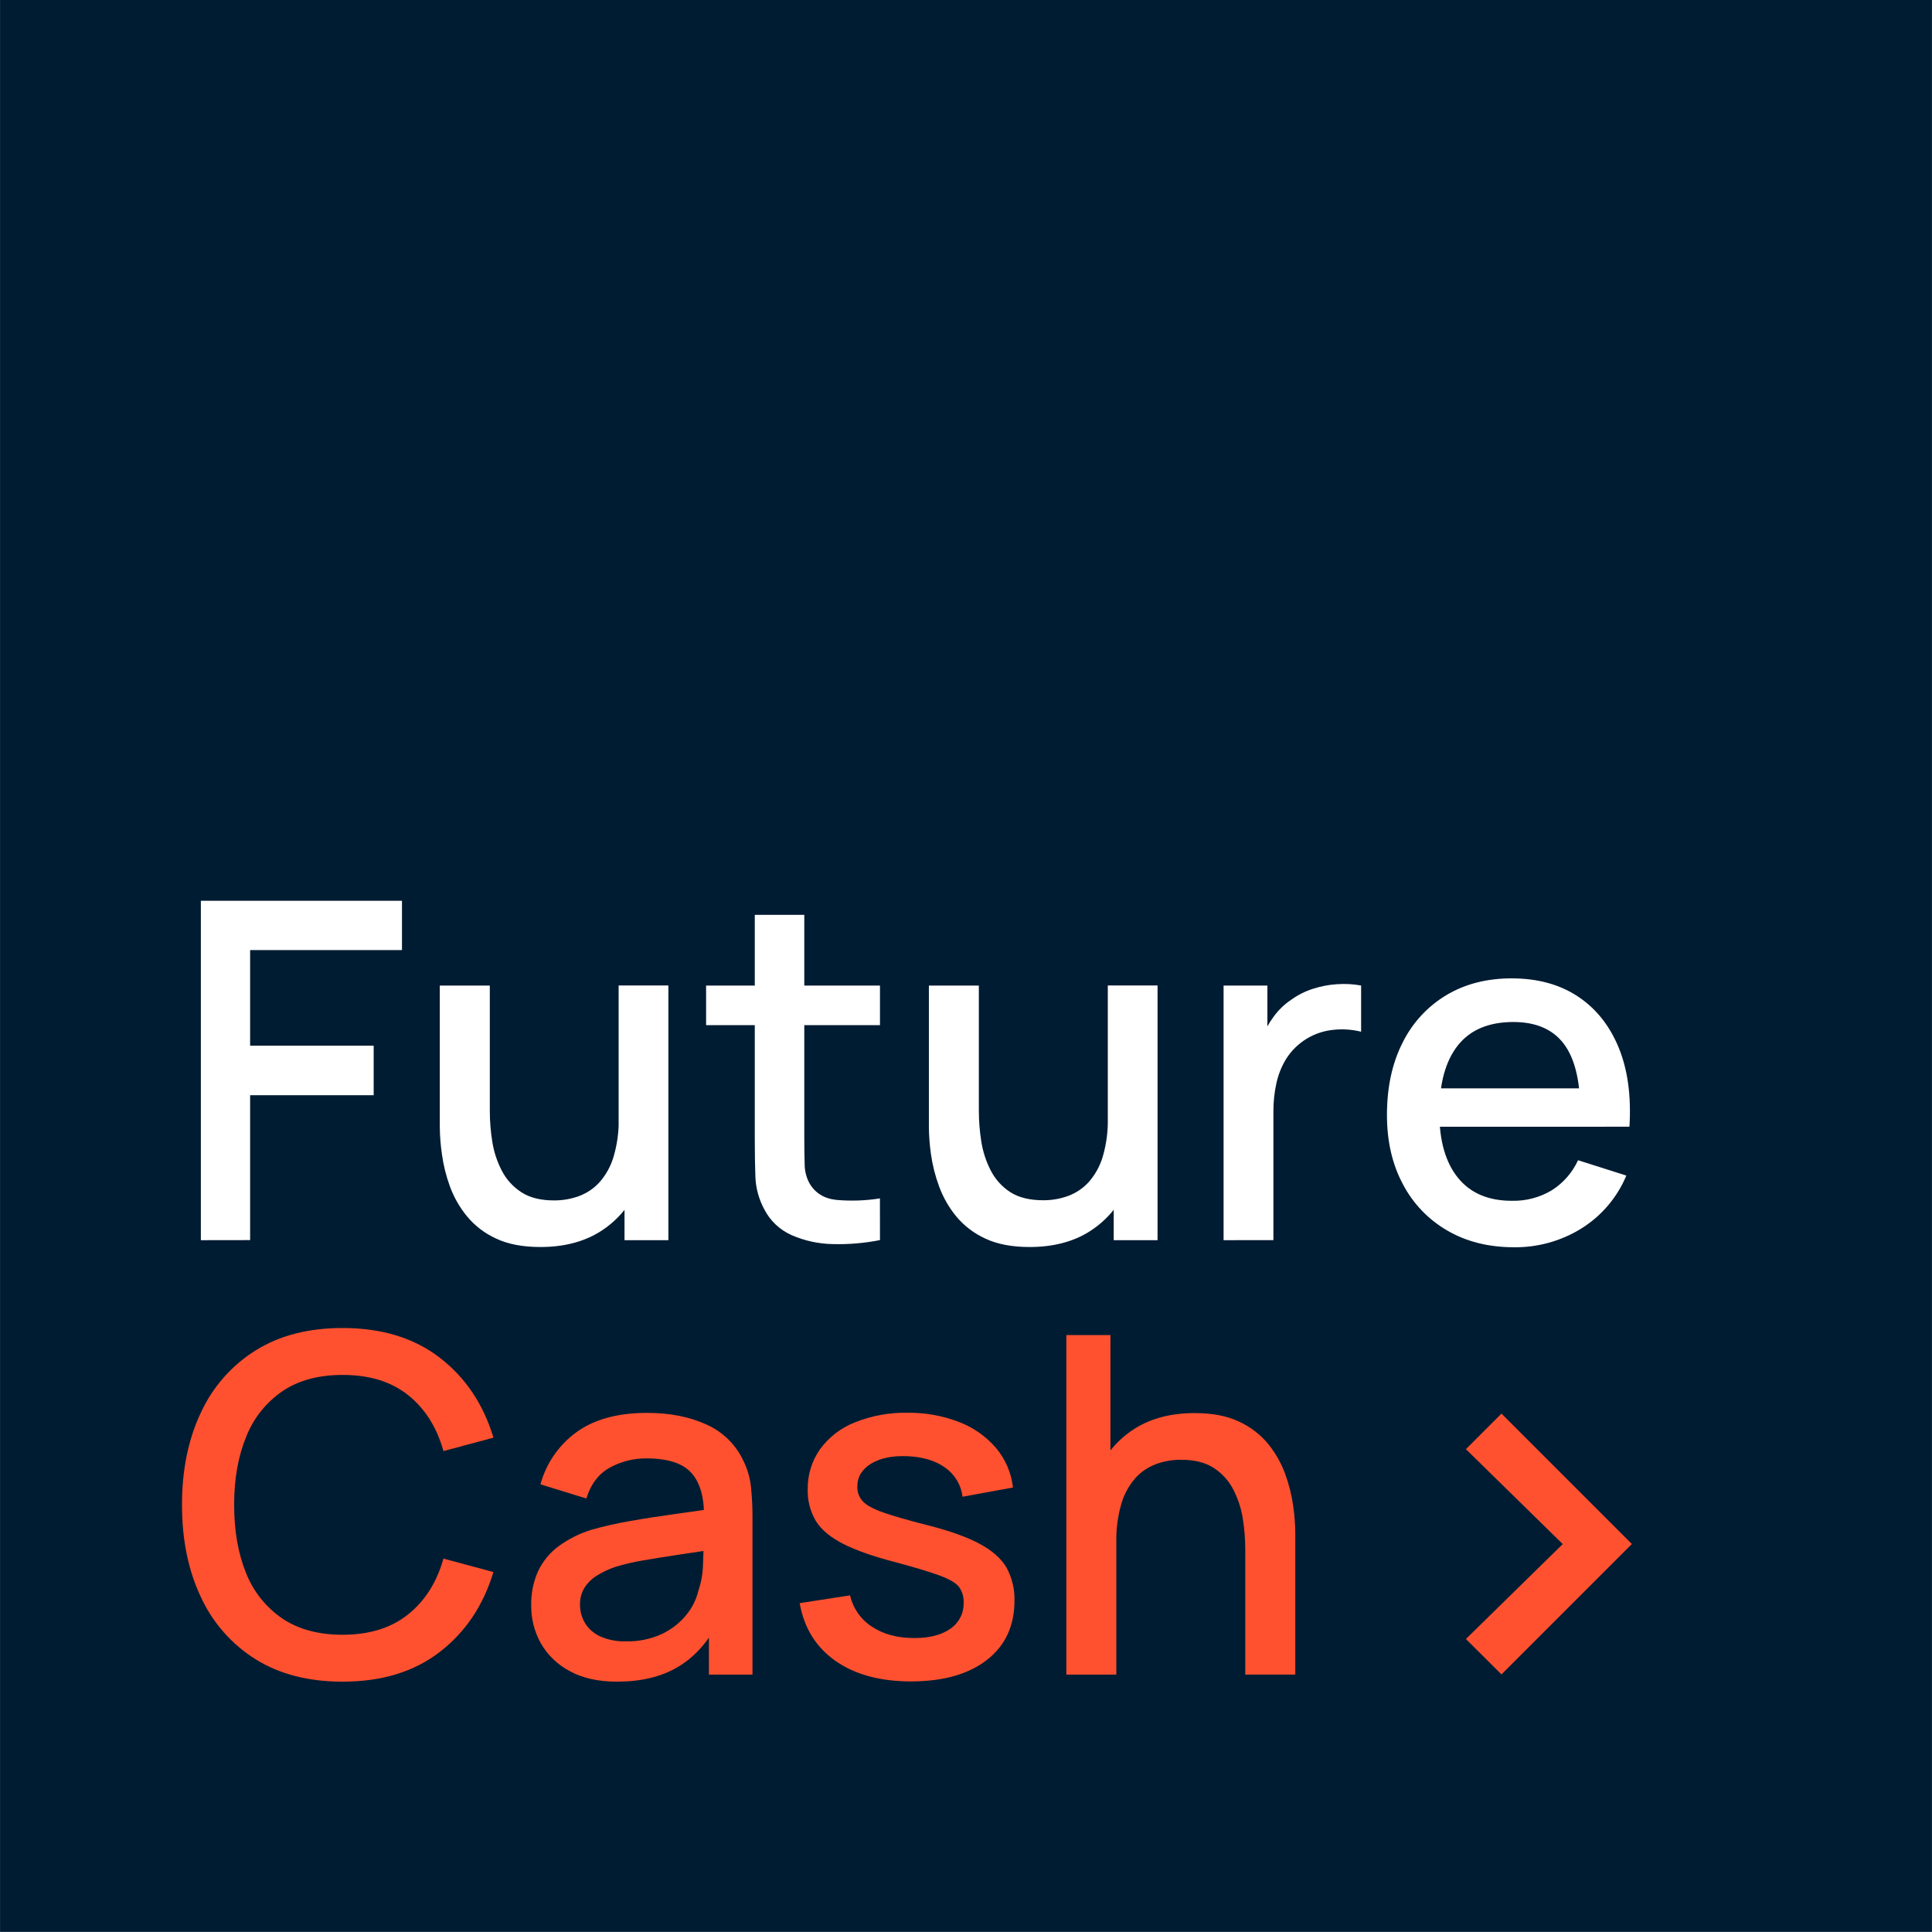
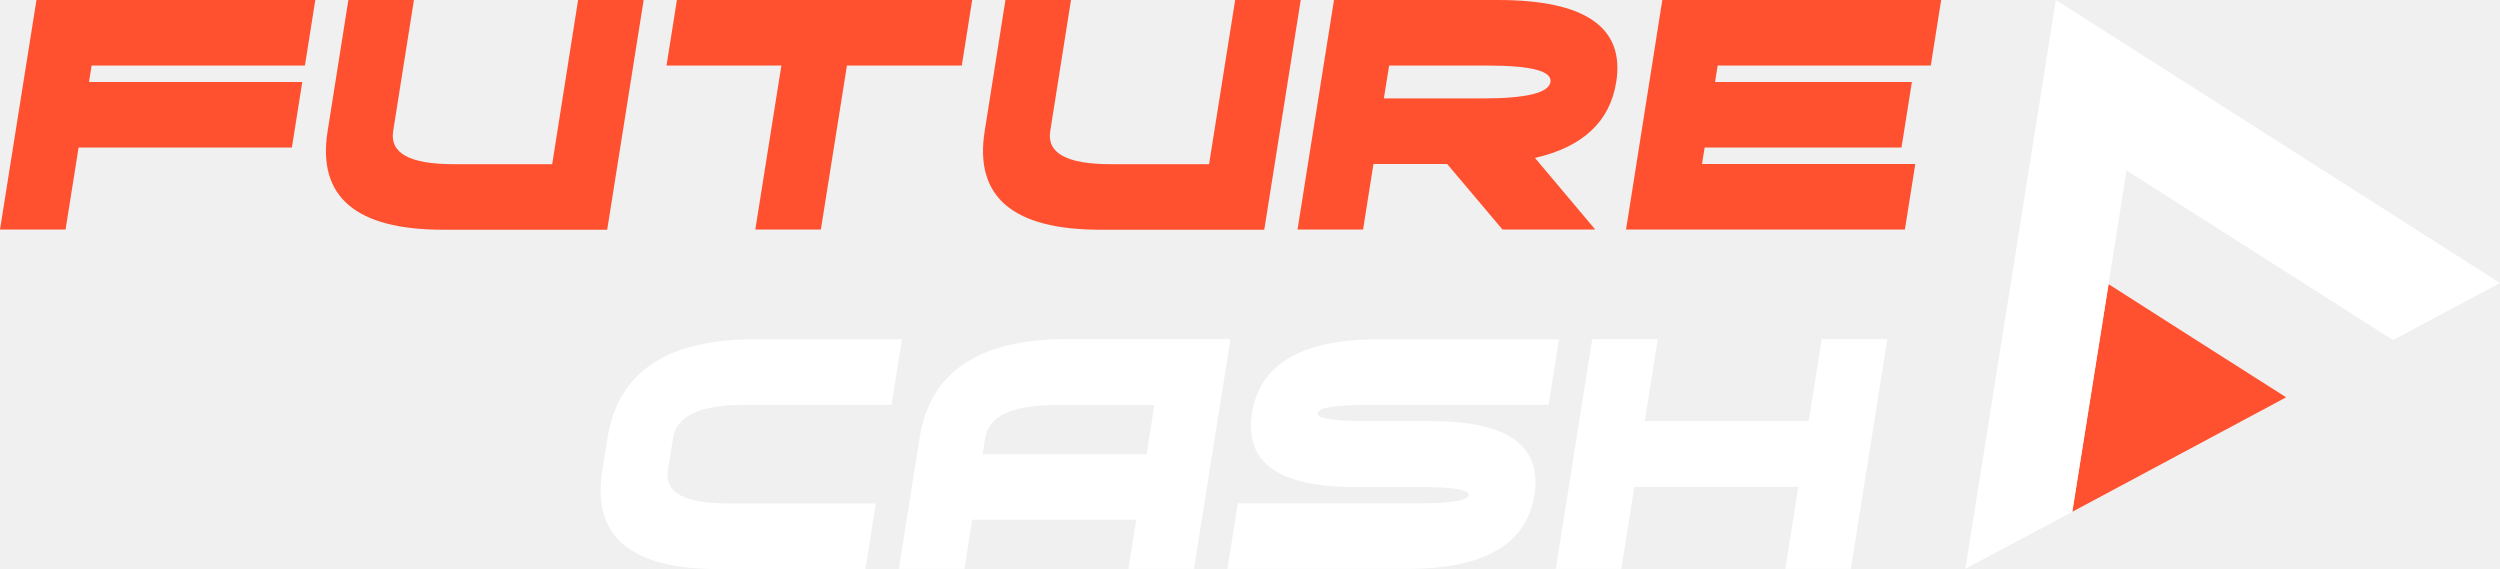
- <svg xmlns="http://www.w3.org/2000/svg" id="Layer_1" data-name="Layer 1" viewBox="0 0 800 800">
-   <defs>
-     <style>.cls-1{fill:none;}.cls-2{fill:#001c32;}.cls-3{fill:#fff;}.cls-4{fill:#ff512f;}</style>
-   </defs>
-   <rect class="cls-1" x="0.01" y="0.03" width="799.98" height="799.98" />
-   <rect class="cls-2" x="0.02" width="799.96" height="799.96" />
-   <path class="cls-3" d="M83.17,513.53V373h83.28v20.4H103.57V433h51.16v20.5H103.57v60Z" />
-   <path class="cls-3" d="M223.75,516.36q-10.94,0-18.35-3.51a33.65,33.65,0,0,1-12.05-9.23,42.29,42.29,0,0,1-7.08-12.44A63.83,63.83,0,0,1,183,478a84.62,84.62,0,0,1-.89-11.33V408.1h20.71v51.84a80.29,80.29,0,0,0,1,12.64,39.24,39.24,0,0,0,3.91,12.06,23.41,23.41,0,0,0,8.1,9c3.48,2.29,8,3.43,13.62,3.43a29.67,29.67,0,0,0,10.34-1.81,21.63,21.63,0,0,0,8.54-5.81,28.13,28.13,0,0,0,5.76-10.54,52.59,52.59,0,0,0,2.1-15.92l12.7,4.79q0,14.36-5.38,25.33a40.31,40.31,0,0,1-15.43,17.13Q238,516.36,223.75,516.36Zm34.85-2.83V483.07h-2.44v-75h20.6V513.53Z" />
-   <path class="cls-3" d="M292.38,424.49V408.1h72v16.39Zm72,89a87.77,87.77,0,0,1-19.52,1.66,44.38,44.38,0,0,1-17.08-3.71,23.28,23.28,0,0,1-11.33-10.74,30.72,30.72,0,0,1-3.66-13.32q-.24-6.78-.25-15.38V378.81h20.5v92.26c0,4.23.06,7.9.15,11a16.54,16.54,0,0,0,2,7.91q3.51,6.06,11.17,6.88a73.66,73.66,0,0,0,18-.63Z" />
-   <path class="cls-3" d="M426.32,516.36q-10.94,0-18.36-3.51a34,34,0,0,1-12.06-9.23,42.94,42.94,0,0,1-7.07-12.44A64.52,64.52,0,0,1,385.5,478a86,86,0,0,1-.87-11.33V408.1h20.69v51.84a81.54,81.54,0,0,0,1,12.64,39.51,39.51,0,0,0,3.91,12.06,23.41,23.41,0,0,0,8.1,9Q423.58,497,432,497a29.78,29.78,0,0,0,10.36-1.81,21.77,21.77,0,0,0,8.54-5.81,28.13,28.13,0,0,0,5.76-10.54A52.93,52.93,0,0,0,458.72,463l12.69,4.79q0,14.36-5.36,25.33a40.44,40.44,0,0,1-15.43,17.13Q440.57,516.36,426.32,516.36Zm34.85-2.83V483.07h-2.45v-75h20.6V513.53Z" />
-   <path class="cls-3" d="M506.66,513.53V408.1H524.8v25.57l-2.53-3.32a40.16,40.16,0,0,1,5.08-9.32,28.63,28.63,0,0,1,7.23-7,31.86,31.86,0,0,1,8.93-4.54,40.85,40.85,0,0,1,10.1-1.95,40.07,40.07,0,0,1,10,.54v19.13a33,33,0,0,0-11.48-.78,26.14,26.14,0,0,0-19.43,11.82,32.44,32.44,0,0,0-4.15,10.2,53.31,53.31,0,0,0-1.26,11.86v53.2Z" />
-   <path class="cls-3" d="M626.92,516.46q-15.7,0-27.57-6.88a47.7,47.7,0,0,1-18.45-19.24q-6.6-12.34-6.59-28.65,0-17.28,6.5-30a47.33,47.33,0,0,1,18.1-19.63q11.61-6.93,27-6.94,16.13,0,27.43,7.48t16.94,21.23q5.61,13.75,4.44,32.7H654.35v-7.41q-.18-18.37-7-27.14t-20.66-8.79q-15.32,0-23,9.66T596,460.81q0,17.38,7.72,26.9T626,497.22a30.66,30.66,0,0,0,16.55-4.34,29,29,0,0,0,10.88-12.45l20,6.35a47.19,47.19,0,0,1-18.64,21.92A51.73,51.73,0,0,1,626.92,516.46Zm-37.58-49.89V450.66h75.27v15.91Z" />
-   <path class="cls-4" d="M141.84,696.34q-21.07,0-35.92-9.22a59.86,59.86,0,0,1-22.7-25.73q-7.86-16.5-7.86-38.27t7.86-38.27a59.89,59.89,0,0,1,22.7-25.72q14.85-9.23,35.92-9.23,24.33,0,40.28,12.31t22.21,33.09l-20.7,5.56q-4.11-14.73-14.59-23.14t-27.2-8.39q-14.93,0-24.89,6.74a41,41,0,0,0-15,18.84q-5,12.11-5,28.21t4.93,28.22a41,41,0,0,0,15,18.83q10,6.75,24.94,6.75,16.69,0,27.2-8.45t14.59-23.09l20.7,5.57q-6.27,20.79-22.21,33.09T141.84,696.34Z" />
-   <path class="cls-4" d="M255.58,696.34q-11.73,0-19.62-4.35a29.81,29.81,0,0,1-12-11.51,31.54,31.54,0,0,1-4-15.77,32.8,32.8,0,0,1,2.83-14.06,27.36,27.36,0,0,1,8.4-10.3,45.53,45.53,0,0,1,13.66-6.88,149.07,149.07,0,0,1,15.91-3.61q8.88-1.58,18.7-2.93t19.47-2.74l-7.42,4.11q.19-12.4-5.22-18.41t-18.6-6a30.91,30.91,0,0,0-15.23,3.85q-6.93,3.87-9.66,12.75l-19-5.86a39.4,39.4,0,0,1,14.88-21.58q11-8,29.24-8,14.17,0,24.66,4.84a30.61,30.61,0,0,1,15.38,15.28A32,32,0,0,1,311,616.09a120.21,120.21,0,0,1,.59,12.4v64.92H293.55V669.3l3.52,3.12q-6.54,12.11-16.65,18T255.58,696.34Zm3.61-16.7a33.51,33.51,0,0,0,14.93-3.07,28.71,28.71,0,0,0,10.06-7.86,24.7,24.7,0,0,0,5-10,36.48,36.48,0,0,0,1.91-10.55c.15-3.9.24-7,.24-9.37l6.63,2.44-17.57,2.63c-5.26.79-10,1.56-14.3,2.3a90.15,90.15,0,0,0-11.36,2.68,36.74,36.74,0,0,0-7.48,3.52,16.46,16.46,0,0,0-5.18,5,12.93,12.93,0,0,0-1.9,7.14,14.56,14.56,0,0,0,2.06,7.56,14.16,14.16,0,0,0,6.25,5.52A24.53,24.53,0,0,0,259.19,679.64Z" />
-   <path class="cls-4" d="M377.31,696.24q-19.23,0-31.34-8.49t-14.84-23.92L352,660.61a20.85,20.85,0,0,0,9,12.93q7.06,4.74,17.61,4.74,9.58,0,15-3.91a12.51,12.51,0,0,0,5.41-10.74,10.4,10.4,0,0,0-1.89-6.49q-1.92-2.49-8-4.73t-18.45-5.57q-13.57-3.51-21.53-7.56t-11.32-9.47a24.35,24.35,0,0,1-3.37-13.13A28,28,0,0,1,339.63,600a32.59,32.59,0,0,1,14.3-11A55.23,55.23,0,0,1,375.55,585a57.4,57.4,0,0,1,21.58,3.82,38,38,0,0,1,15.32,10.78,30.73,30.73,0,0,1,7,16.35l-20.88,3.81a17.21,17.21,0,0,0-7.13-12q-6.06-4.38-15.71-4.78-9.27-.39-15,3.08T355,615.6a8.54,8.54,0,0,0,2.21,6q2.18,2.45,8.53,4.69t18.74,5.37q13.29,3.4,21.09,7.56T416.71,649a26.89,26.89,0,0,1,3.36,13.81q0,15.63-11.38,24.51T377.31,696.24Z" />
-   <path class="cls-4" d="M441.55,693.41V552.84h18.26v75.85h2.43v64.72Zm74.09,0V641.57a82.71,82.71,0,0,0-1-12.64,39.88,39.88,0,0,0-3.91-12.06,23.43,23.43,0,0,0-8.1-9c-3.48-2.28-8-3.42-13.63-3.42a29.59,29.59,0,0,0-10.34,1.81,21.66,21.66,0,0,0-8.55,5.81,28.13,28.13,0,0,0-5.76,10.54,52.59,52.59,0,0,0-2.1,15.92l-12.69-4.79q0-14.35,5.37-25.33a40.51,40.51,0,0,1,15.42-17.14q10.07-6.13,24.31-6.14,11,0,18.36,3.51a34.13,34.13,0,0,1,12.06,9.22,43.26,43.26,0,0,1,7.08,12.45,64.92,64.92,0,0,1,3.31,13.18,84.45,84.45,0,0,1,.88,11.33v58.57Z" />
-   <path class="cls-4" d="M607,678.68l40.1-39.31L607,600.07l14.73-14.73,54,54-54,54Z" />
+ <svg xmlns="http://www.w3.org/2000/svg" version="1.1" id="Layer_1" x="0px" y="0px" viewBox="0 0 1323.3 301.1" style="enable-background:new 0 0 1323.3 301.1;" xml:space="preserve">
+   <style type="text/css">
+ 	.st0{fill:#FF512F;}
+ 	.st1{fill:#FFFFFF;}
+ </style>
+   <g>
+     <polygon class="st0" points="1163.1,180.4 1116.1,150.4 1106.5,210.6 1096.9,270.9 1096.9,270.9 1153.5,240.6 1210.1,210.3  " />
+     <polygon class="st1" points="1088.2,0 1088.2,0 1040.3,301.1 1040.3,301.1 1040.3,301.1 1096.9,270.9 1096.9,270.9 1116.1,150.4    1125.6,90.2 1266.7,180 1323.3,149.8  " />
+   </g>
+   <g>
+     <path class="st0" d="M166.9,0l-5.5,34.7H48.5l-1.4,8.7H160l-5.5,34.7H41.6l-6.9,43.4H0L19.3,0H166.9z" />
+     <path class="st0" d="M292.3,86.8L306,0h34.7l-19.3,121.6h-86.8c-46.3,0-66.7-17.4-61.2-52.1l11-69.5h34.7l-11,69.5   c-1.8,11.6,8.8,17.4,32,17.4H292.3z" />
+     <path class="st0" d="M448.3,34.7l-13.8,86.8h-34.7l13.8-86.8h-60.8L358.3,0h156.3l-5.5,34.7H448.3z" />
+     <path class="st0" d="M640,86.8L653.8,0h34.7l-19.3,121.6h-86.8c-46.3,0-66.7-17.4-61.2-52.1l11-69.5h34.7l-11,69.5   c-1.8,11.6,8.8,17.4,32,17.4H640z" />
+     <path class="st0" d="M706.1,0h86.8c46.3,0,67.2,14.5,62.6,43.4c-3.3,21-17.7,34.4-43,40.2l31.9,37.9h-49.1L766,86.8h-39l-5.5,34.7   h-34.7L706.1,0z M735.3,34.7l-2.8,17.4h52.1c23.2,0,35.2-2.9,36.1-8.7c0.9-5.8-10.2-8.7-33.4-8.7H735.3z" />
+     <path class="st0" d="M900.9,86.8h112.9l-5.5,34.7H860.7L879.9,0h147.6l-5.5,34.7H909.2l-1.4,8.7H1012l-5.5,34.7H902.3L900.9,86.8z" />
+     <path class="st1" d="M399.3,179.6h78.1l-5.5,34.7h-78.1c-23.2,0-35.7,5.8-37.5,17.4l-2.8,17.4c-1.8,11.6,8.8,17.4,32,17.4h78.1   l-5.5,34.7H380c-46.3,0-66.7-17.4-61.2-52.1l2.8-17.4C327.1,197,353,179.6,399.3,179.6z" />
+     <path class="st1" d="M514.6,275.1l-4.1,26h-34.7l11-69.5c5.5-34.7,31.4-52.1,77.7-52.1h86.8L632,301.1h-34.7l4.1-26H514.6z    M520.1,240.4h86.8l4.1-26H559c-23.2,0-35.7,5.8-37.5,17.4L520.1,240.4z" />
+     <path class="st1" d="M729.7,179.6h95.5l-5.5,34.7h-95.5c-17.4,0-26.3,1.4-26.7,4.3c-0.5,2.9,8,4.3,25.4,4.3h34.7   c40.5,0,58.7,13,54.6,39.1c-4.1,26-26.5,39.1-67,39.1h-95.5l5.5-34.7h95.5c17.4,0,26.3-1.4,26.7-4.3c0.5-2.9-8-4.3-25.4-4.3h-34.7   c-40.5,0-58.7-13-54.6-39.1C666.8,192.6,689.2,179.6,729.7,179.6z" />
+     <path class="st1" d="M865.1,257.7l-6.9,43.4h-34.7l19.3-121.6h34.7l-6.9,43.4h86.8l6.9-43.4h34.7l-19.3,121.6H945l6.9-43.4H865.1z" />
+   </g>
</svg>
